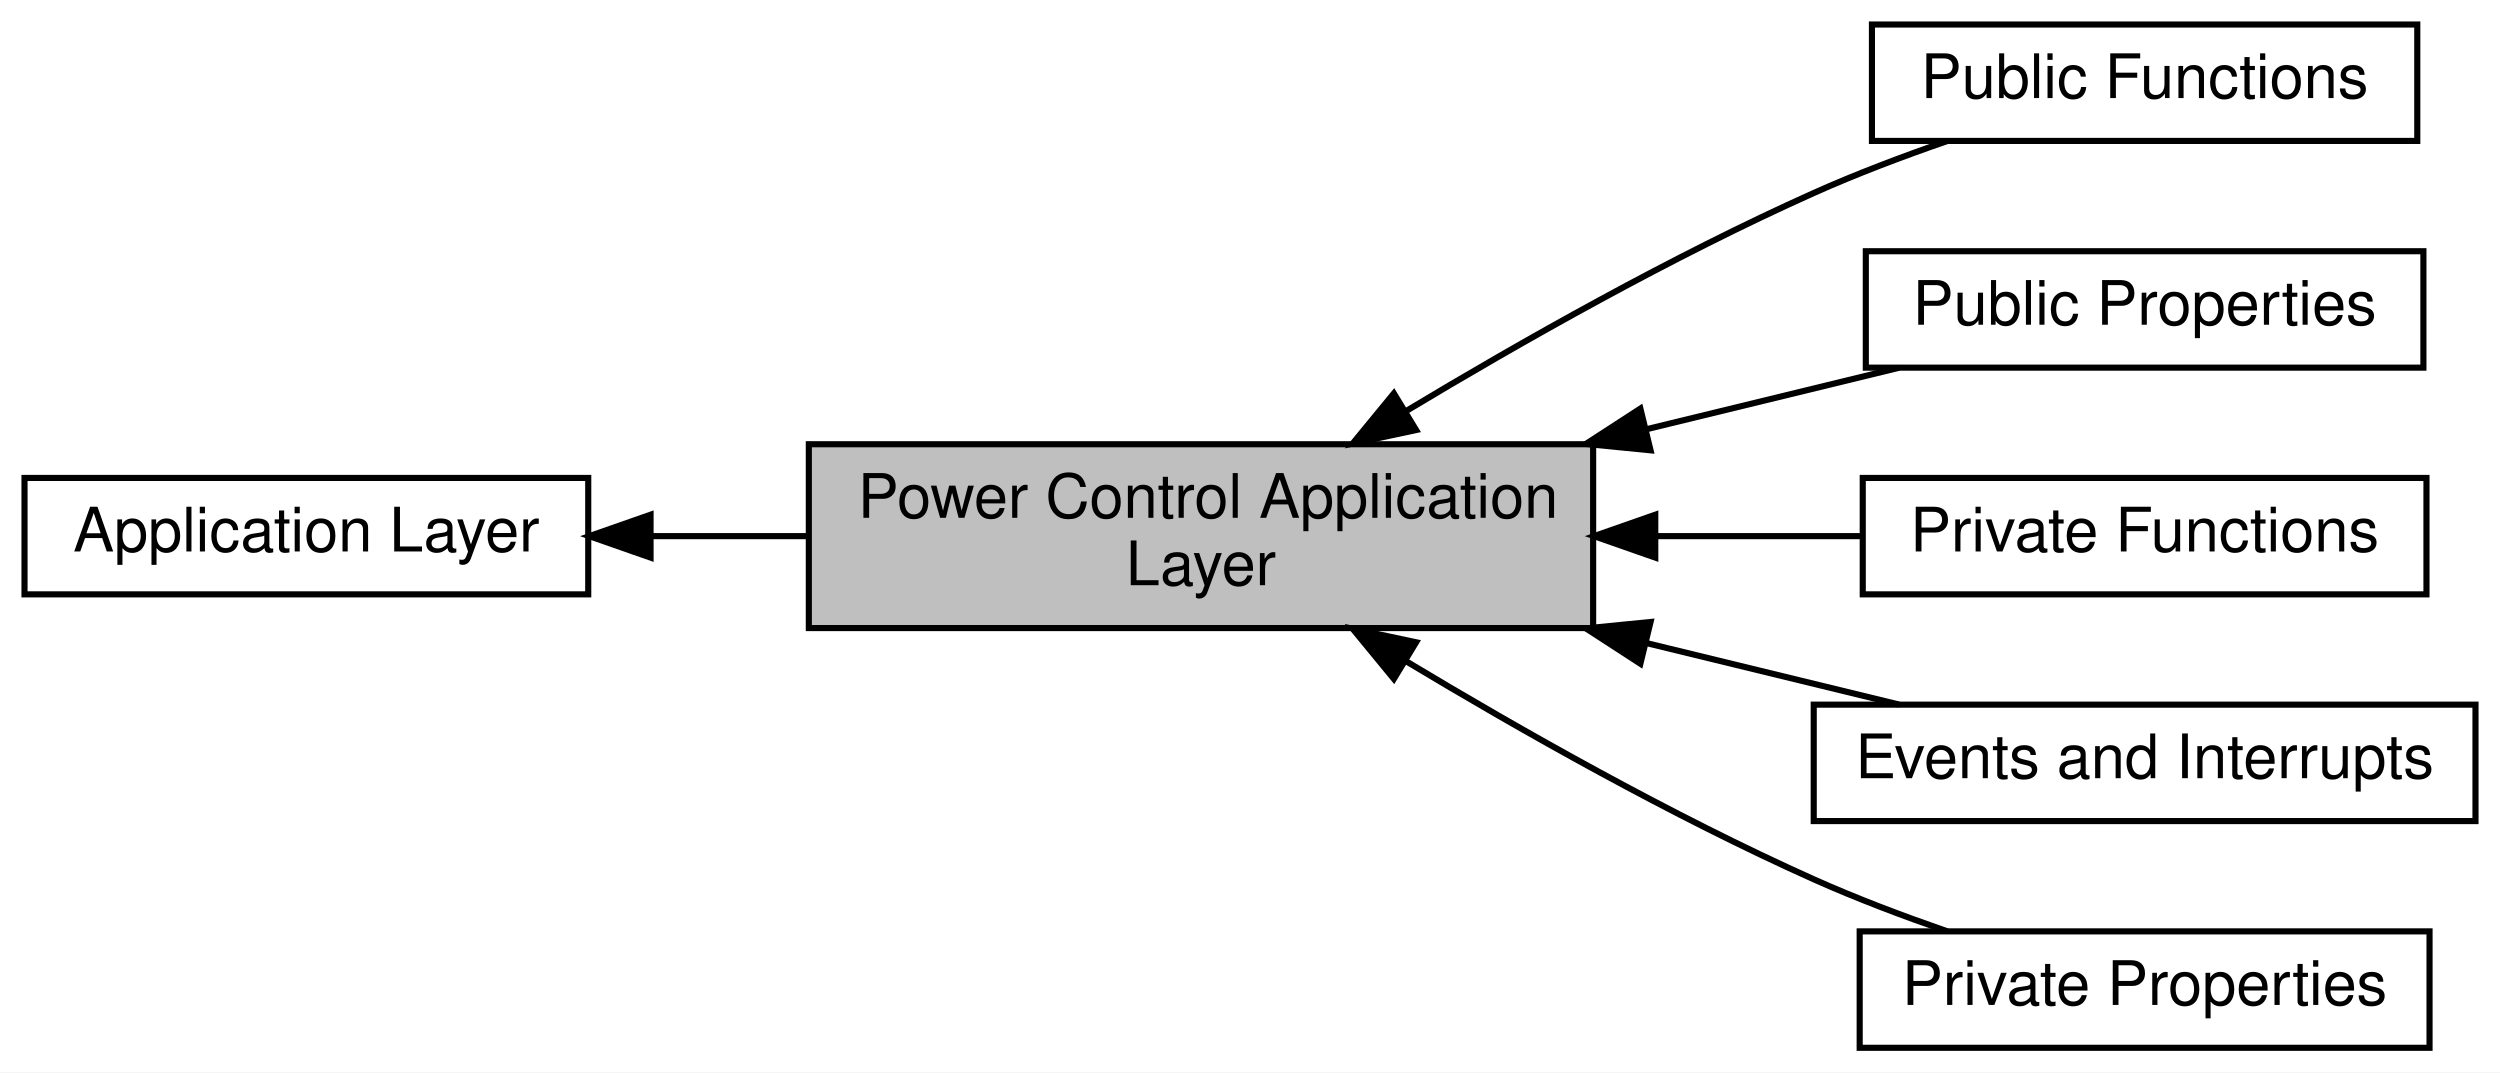
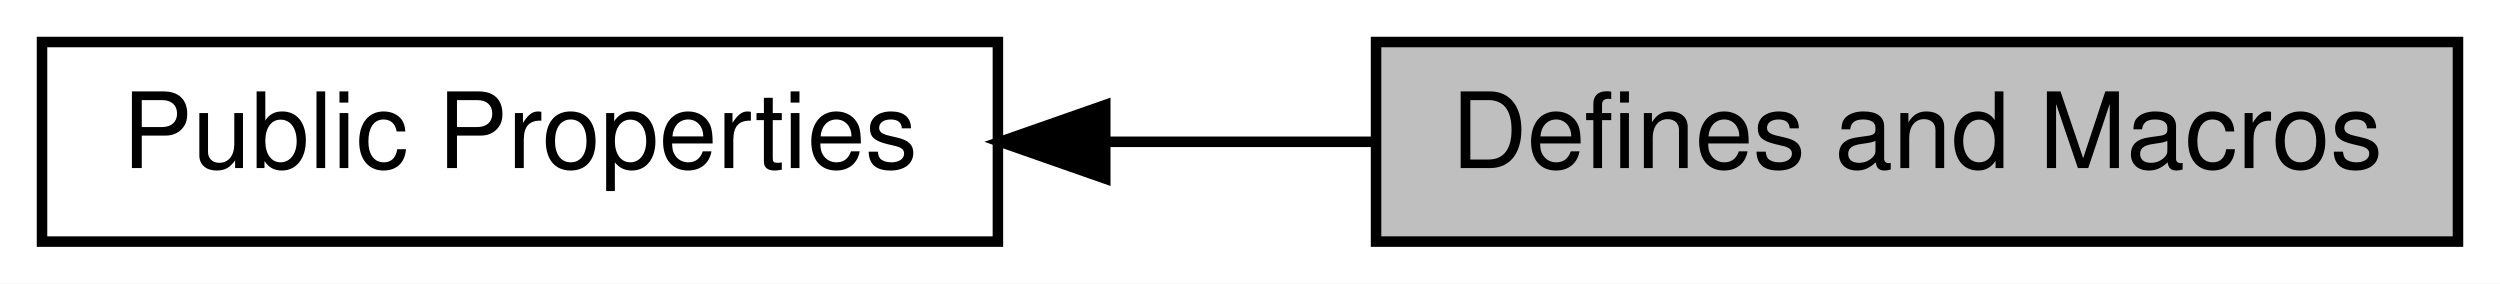
- <svg xmlns="http://www.w3.org/2000/svg" xmlns:xlink="http://www.w3.org/1999/xlink" width="408pt" height="175pt" viewBox="0.00 0.00 408.00 175.00">
-   <g id="graph0" class="graph" transform="scale(1 1) rotate(0) translate(4 171)">
-     <polygon fill="white" stroke="transparent" points="-4,4 -4,-171 404,-171 404,4 -4,4" />
+ <svg xmlns="http://www.w3.org/2000/svg" xmlns:xlink="http://www.w3.org/1999/xlink" width="238pt" height="27pt" viewBox="0.00 0.00 238.00 27.00">
+   <g id="graph0" class="graph" transform="scale(1 1) rotate(0) translate(4 23)">
+     <polygon fill="white" stroke="transparent" points="-4,4 -4,-23 234,-23 234,4 -4,4" />
    <g id="node1" class="node">
      <g id="a_node1">
-         <a xlink:title=" ">
-           <polygon fill="#bfbfbf" stroke="black" points="256,-98.5 128,-98.5 128,-68.5 256,-68.5 256,-98.5" />
-           <text text-anchor="start" x="136" y="-86.5" font-family="Helvetica,sans-Serif" font-size="10.00">Power Control Application</text>
-           <text text-anchor="middle" x="192" y="-75.5" font-family="Helvetica,sans-Serif" font-size="10.00"> Layer</text>
+         <a xlink:href="a00451.html" target="_top" xlink:title="Public properties of the second library layer.">
+           <polygon fill="white" stroke="black" points="91,-19 0,-19 0,0 91,0 91,-19" />
+           <text text-anchor="middle" x="45.5" y="-7" font-family="Helvetica,sans-Serif" font-size="10.00">Public Properties</text>
        </a>
      </g>
    </g>
    <g id="node2" class="node">
      <g id="a_node2">
-         <a xlink:href="a00455.html" target="_top" xlink:title="Public functions of the application layer of the power control task.">
-           <polygon fill="white" stroke="black" points="390.5,-167 301.5,-167 301.5,-148 390.5,-148 390.5,-167" />
-           <text text-anchor="middle" x="346" y="-155" font-family="Helvetica,sans-Serif" font-size="10.00">Public Functions</text>
-         </a>
-       </g>
-     </g>
-     <g id="edge2" class="edge">
-       <path fill="none" stroke="black" d="M225.3,-103.81C244.27,-115.22 268.97,-129.19 292,-139.5 298.92,-142.6 306.54,-145.48 313.8,-147.99" />
-       <polygon fill="black" stroke="black" points="227.11,-100.82 216.75,-98.61 223.48,-106.8 227.11,-100.82" />
-     </g>
-     <g id="node3" class="node">
-       <g id="a_node3">
-         <a xlink:href="a00456.html" target="_top" xlink:title="Public properties of the application layer of the power control task.">
-           <polygon fill="white" stroke="black" points="391.5,-130 300.5,-130 300.5,-111 391.5,-111 391.5,-130" />
-           <text text-anchor="middle" x="346" y="-118" font-family="Helvetica,sans-Serif" font-size="10.00">Public Properties</text>
-         </a>
-       </g>
-     </g>
-     <g id="edge3" class="edge">
-       <path fill="none" stroke="black" d="M264.62,-100.93C278.84,-104.4 293.27,-107.91 305.91,-110.98" />
-       <polygon fill="black" stroke="black" points="265.37,-97.51 254.82,-98.55 263.71,-104.32 265.37,-97.51" />
-     </g>
-     <g id="node4" class="node">
-       <g id="a_node4">
-         <a xlink:href="a00458.html" target="_top" xlink:title="Private functions of the application layer of the power control task.">
-           <polygon fill="white" stroke="black" points="392,-93 300,-93 300,-74 392,-74 392,-93" />
-           <text text-anchor="middle" x="346" y="-81" font-family="Helvetica,sans-Serif" font-size="10.00">Private Functions</text>
-         </a>
-       </g>
-     </g>
-     <g id="edge5" class="edge">
-       <path fill="none" stroke="black" d="M266.2,-83.5C277.69,-83.5 289.27,-83.5 299.89,-83.5" />
-       <polygon fill="black" stroke="black" points="266.14,-80 256.14,-83.5 266.14,-87 266.14,-80" />
-     </g>
-     <g id="node6" class="node">
-       <g id="a_node6">
-         <a xlink:href="a00457.html" target="_top" xlink:title="Public events of the application layer of the power control task.">
-           <polygon fill="white" stroke="black" points="400,-56 292,-56 292,-37 400,-37 400,-56" />
-           <text text-anchor="middle" x="346" y="-44" font-family="Helvetica,sans-Serif" font-size="10.00">Events and Interrupts</text>
-         </a>
-       </g>
-     </g>
-     <g id="edge4" class="edge">
-       <path fill="none" stroke="black" d="M264.62,-66.07C278.84,-62.6 293.27,-59.09 305.91,-56.02" />
-       <polygon fill="black" stroke="black" points="263.71,-62.68 254.82,-68.45 265.37,-69.49 263.71,-62.68" />
-     </g>
-     <g id="node7" class="node">
-       <g id="a_node7">
-         <a xlink:href="a00459.html" target="_top" xlink:title="Public properties of the application layer of the power control task.">
-           <polygon fill="white" stroke="black" points="392.5,-19 299.5,-19 299.5,0 392.5,0 392.5,-19" />
-           <text text-anchor="middle" x="346" y="-7" font-family="Helvetica,sans-Serif" font-size="10.00">Private Properties</text>
-         </a>
-       </g>
-     </g>
-     <g id="edge6" class="edge">
-       <path fill="none" stroke="black" d="M225.3,-63.19C244.27,-51.78 268.97,-37.81 292,-27.5 298.92,-24.4 306.54,-21.52 313.8,-19.01" />
-       <polygon fill="black" stroke="black" points="223.48,-60.2 216.75,-68.39 227.11,-66.18 223.48,-60.2" />
-     </g>
-     <g id="node5" class="node">
-       <g id="a_node5">
-         <a xlink:href="a00532.html" target="_top" xlink:title="Task Layer.">
-           <polygon fill="white" stroke="black" points="92,-93 0,-93 0,-74 92,-74 92,-93" />
-           <text text-anchor="middle" x="46" y="-81" font-family="Helvetica,sans-Serif" font-size="10.00">Application Layer</text>
+         <a xlink:title=" ">
+           <polygon fill="#bfbfbf" stroke="black" points="230,-19 127,-19 127,0 230,0 230,-19" />
+           <text text-anchor="middle" x="178.5" y="-7" font-family="Helvetica,sans-Serif" font-size="10.00">Defines and Macros</text>
        </a>
      </g>
    </g>
    <g id="edge1" class="edge">
-       <path fill="none" stroke="black" d="M102.19,-83.5C110.57,-83.5 119.26,-83.5 127.79,-83.5" />
-       <polygon fill="black" stroke="black" points="102.17,-80 92.17,-83.5 102.17,-87 102.17,-80" />
+       <path fill="none" stroke="black" d="M101.31,-9.5C109.72,-9.5 118.37,-9.5 126.68,-9.5" />
+       <polygon fill="black" stroke="black" points="101.22,-6 91.22,-9.5 101.22,-13 101.22,-6" />
    </g>
  </g>
</svg>
